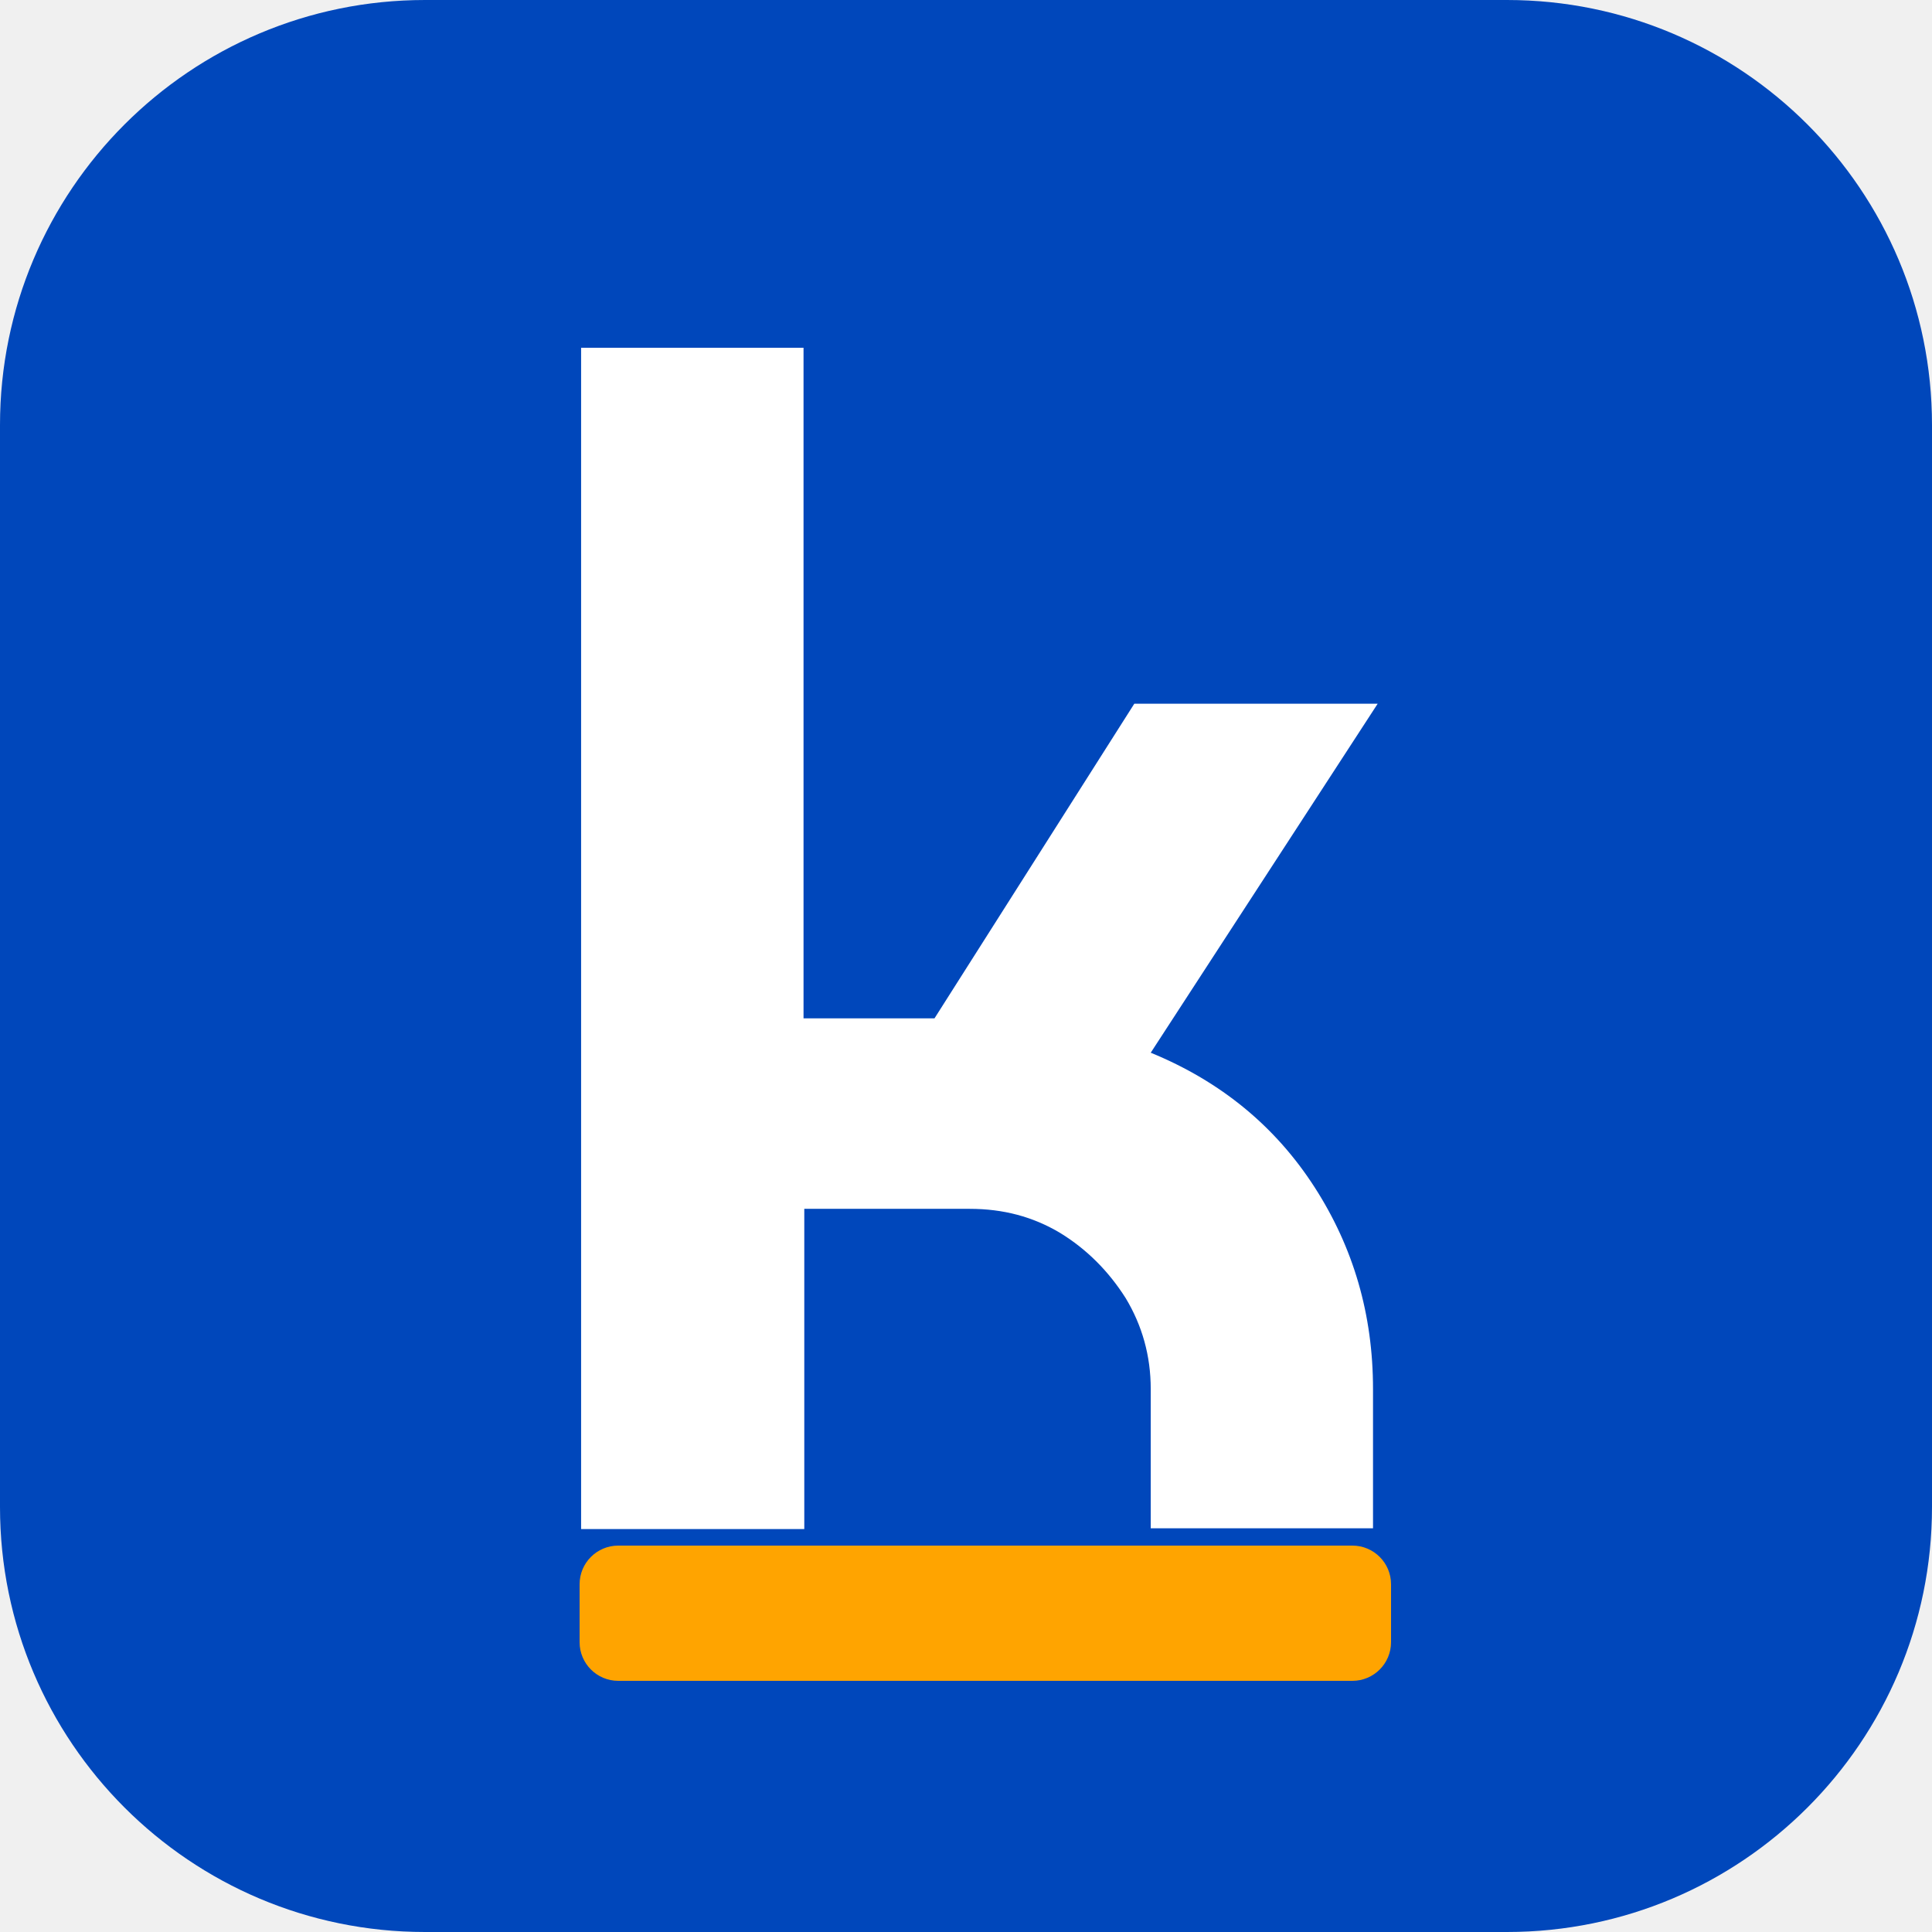
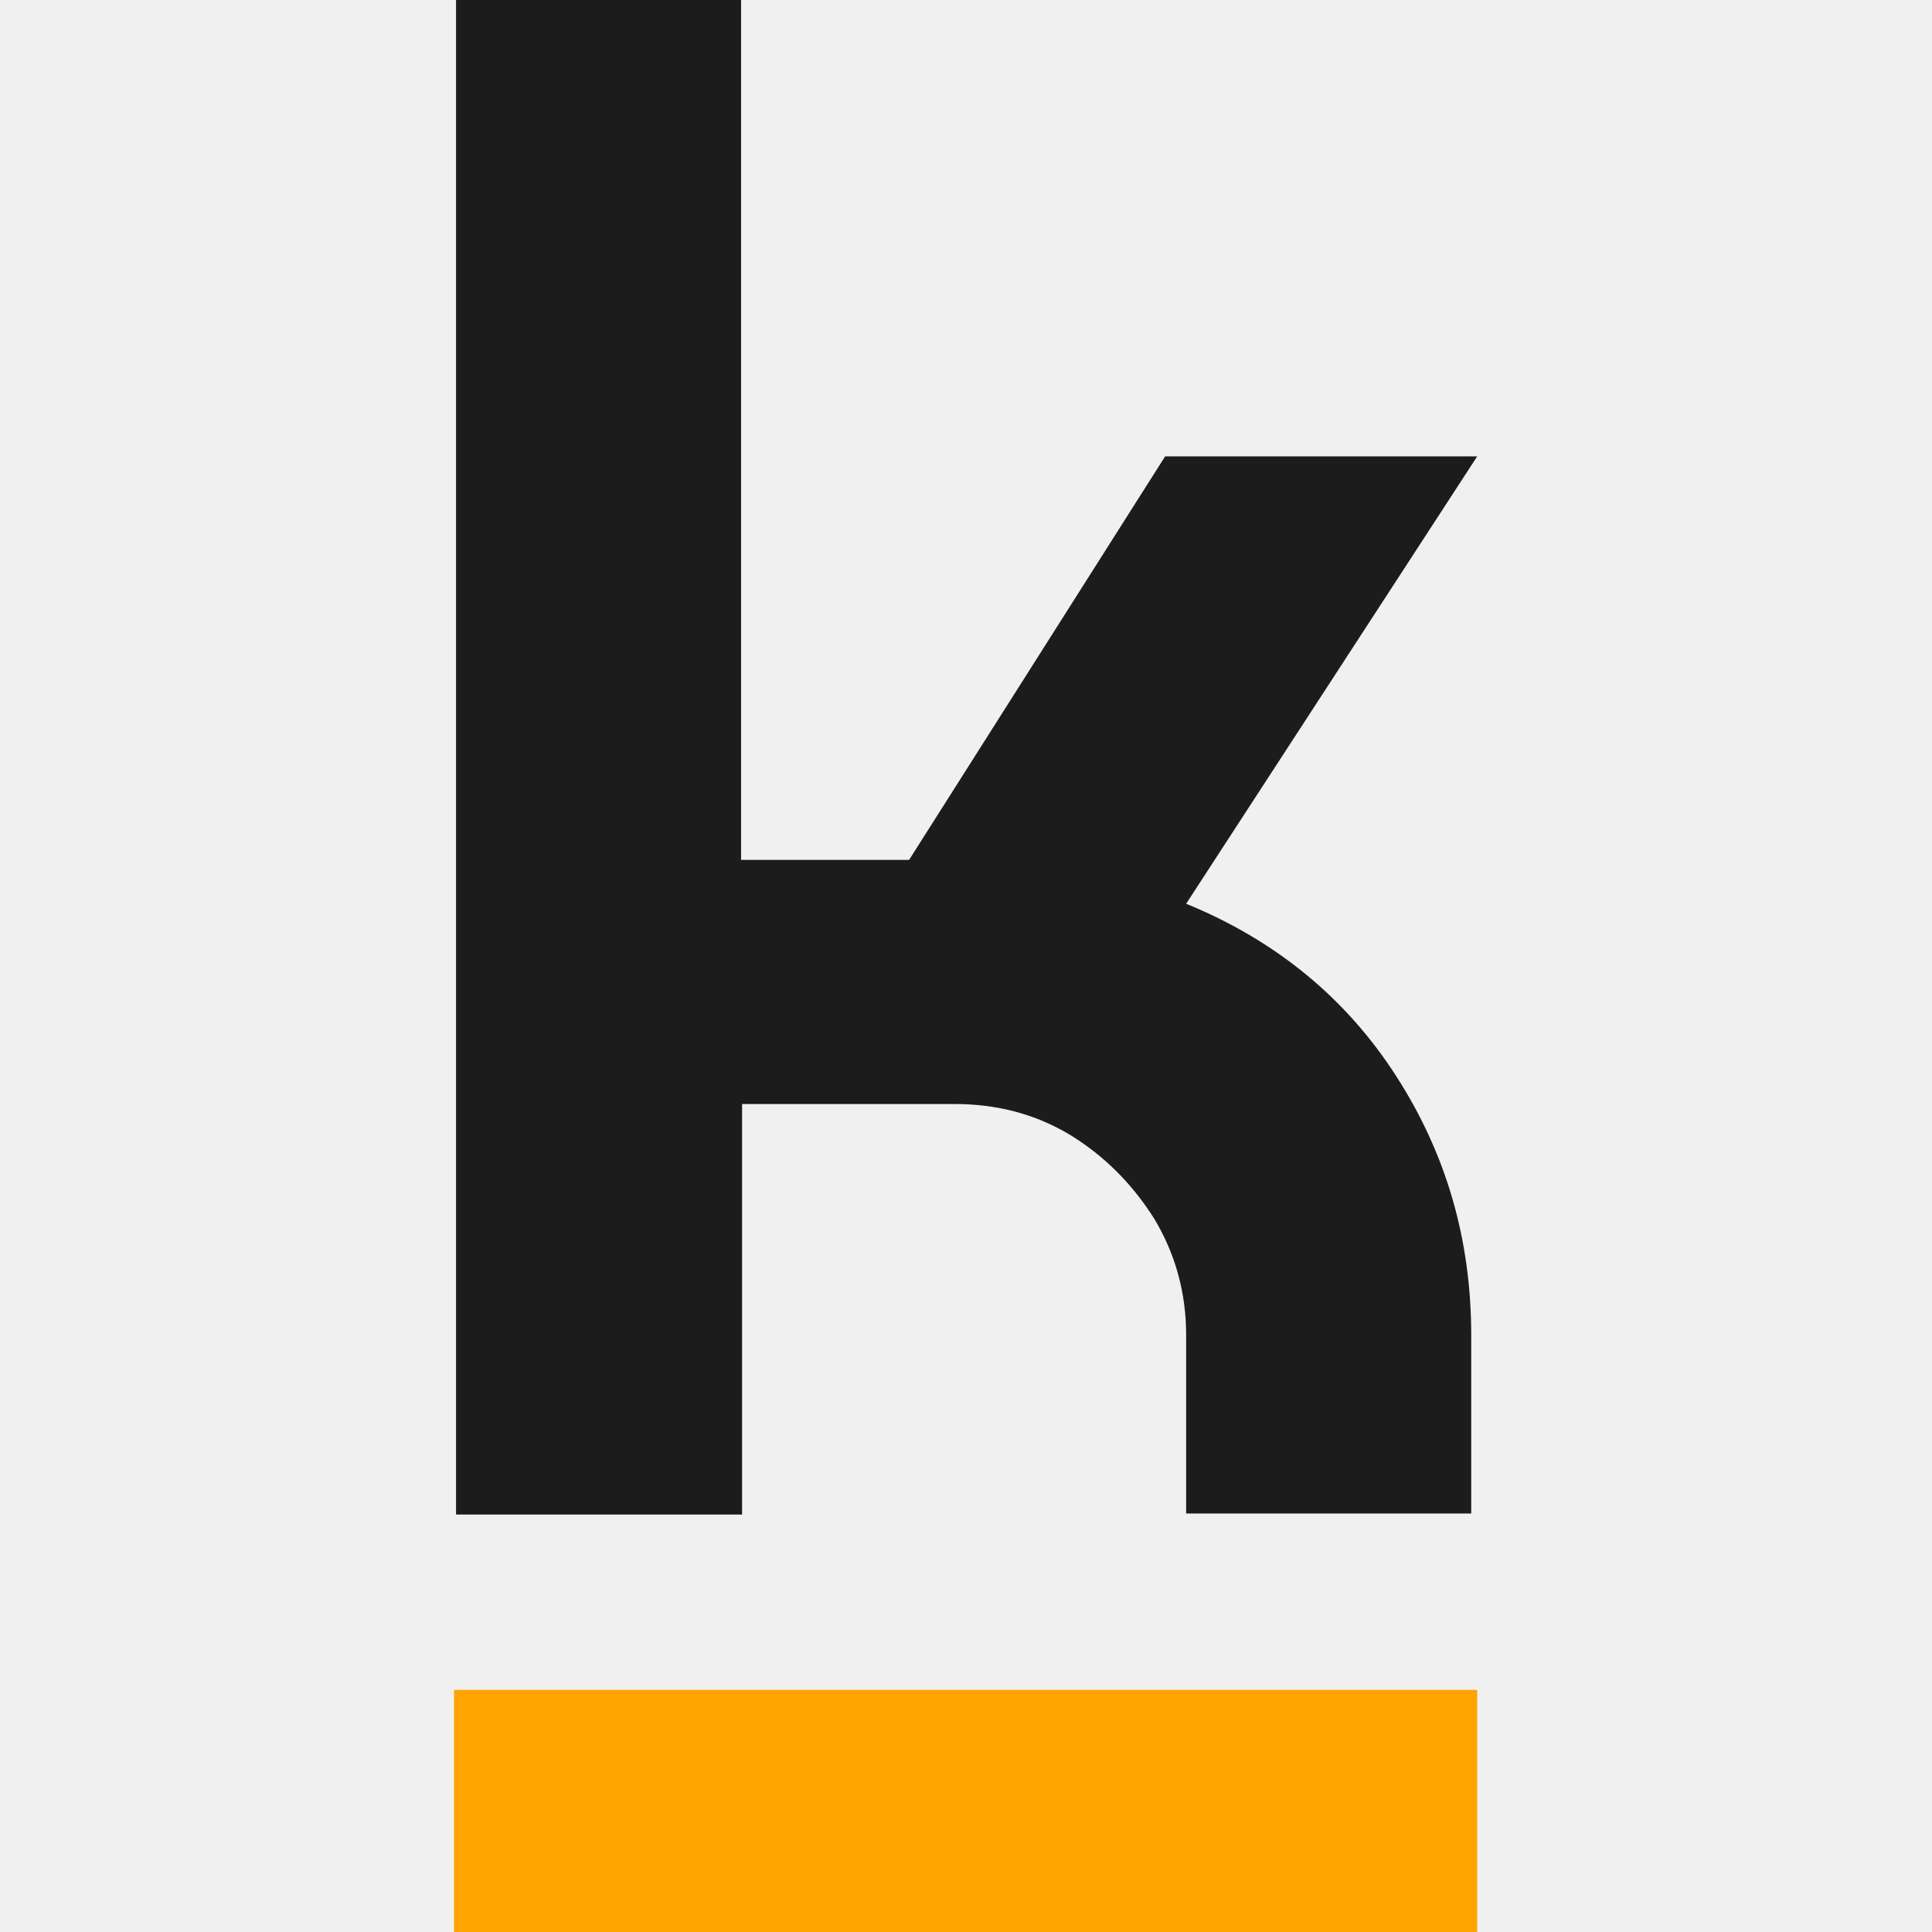
<svg xmlns="http://www.w3.org/2000/svg" viewBox="0 0 100 100">
-   <rect width="100" height="100" rx="22" fill="#0047BB" />
-   <g transform="translate(30 18) scale(0.78)" fill="white">
-     <path d="M0.1 78.2V0H14.86v44.5h8.69L36.81 23.62h16.15L37.9 46.78c4.66 1.91 8.28 4.9 10.87 8.92 2.59 4.02 3.88 8.46 3.88 13.4v9.24H37.9v-9.24c0-2.21-.57-4.22-1.66-6.03-1.14-1.8-2.59-3.25-4.35-4.33-1.81-1.08-3.78-1.6-6-1.6H14.91v21.25H0.1Z" />
+   <g transform="translate(23.5 0)">
+     <path fill="#1C1C1C" d="M0.104 78.236V0H14.858V44.508H23.555L36.808 23.62H52.961L37.895 46.777C42.555 48.685 46.179 51.676 48.767 55.699C51.356 59.721 52.65 64.157 52.65 69.108V78.339H37.895V69.108C37.895 66.89 37.326 64.879 36.239 63.074C35.1 61.269 33.65 59.825 31.89 58.742C30.078 57.659 28.111 57.143 25.885 57.143H14.91V78.391H0.104V78.236Z" />
+     <path fill="#FFA400" d="M52.961 87.468H0V100H52.961V87.468Z" />
  </g>
-   <rect x="30" y="80" width="42" height="7" rx="2" fill="#FFA400" />
</svg>
